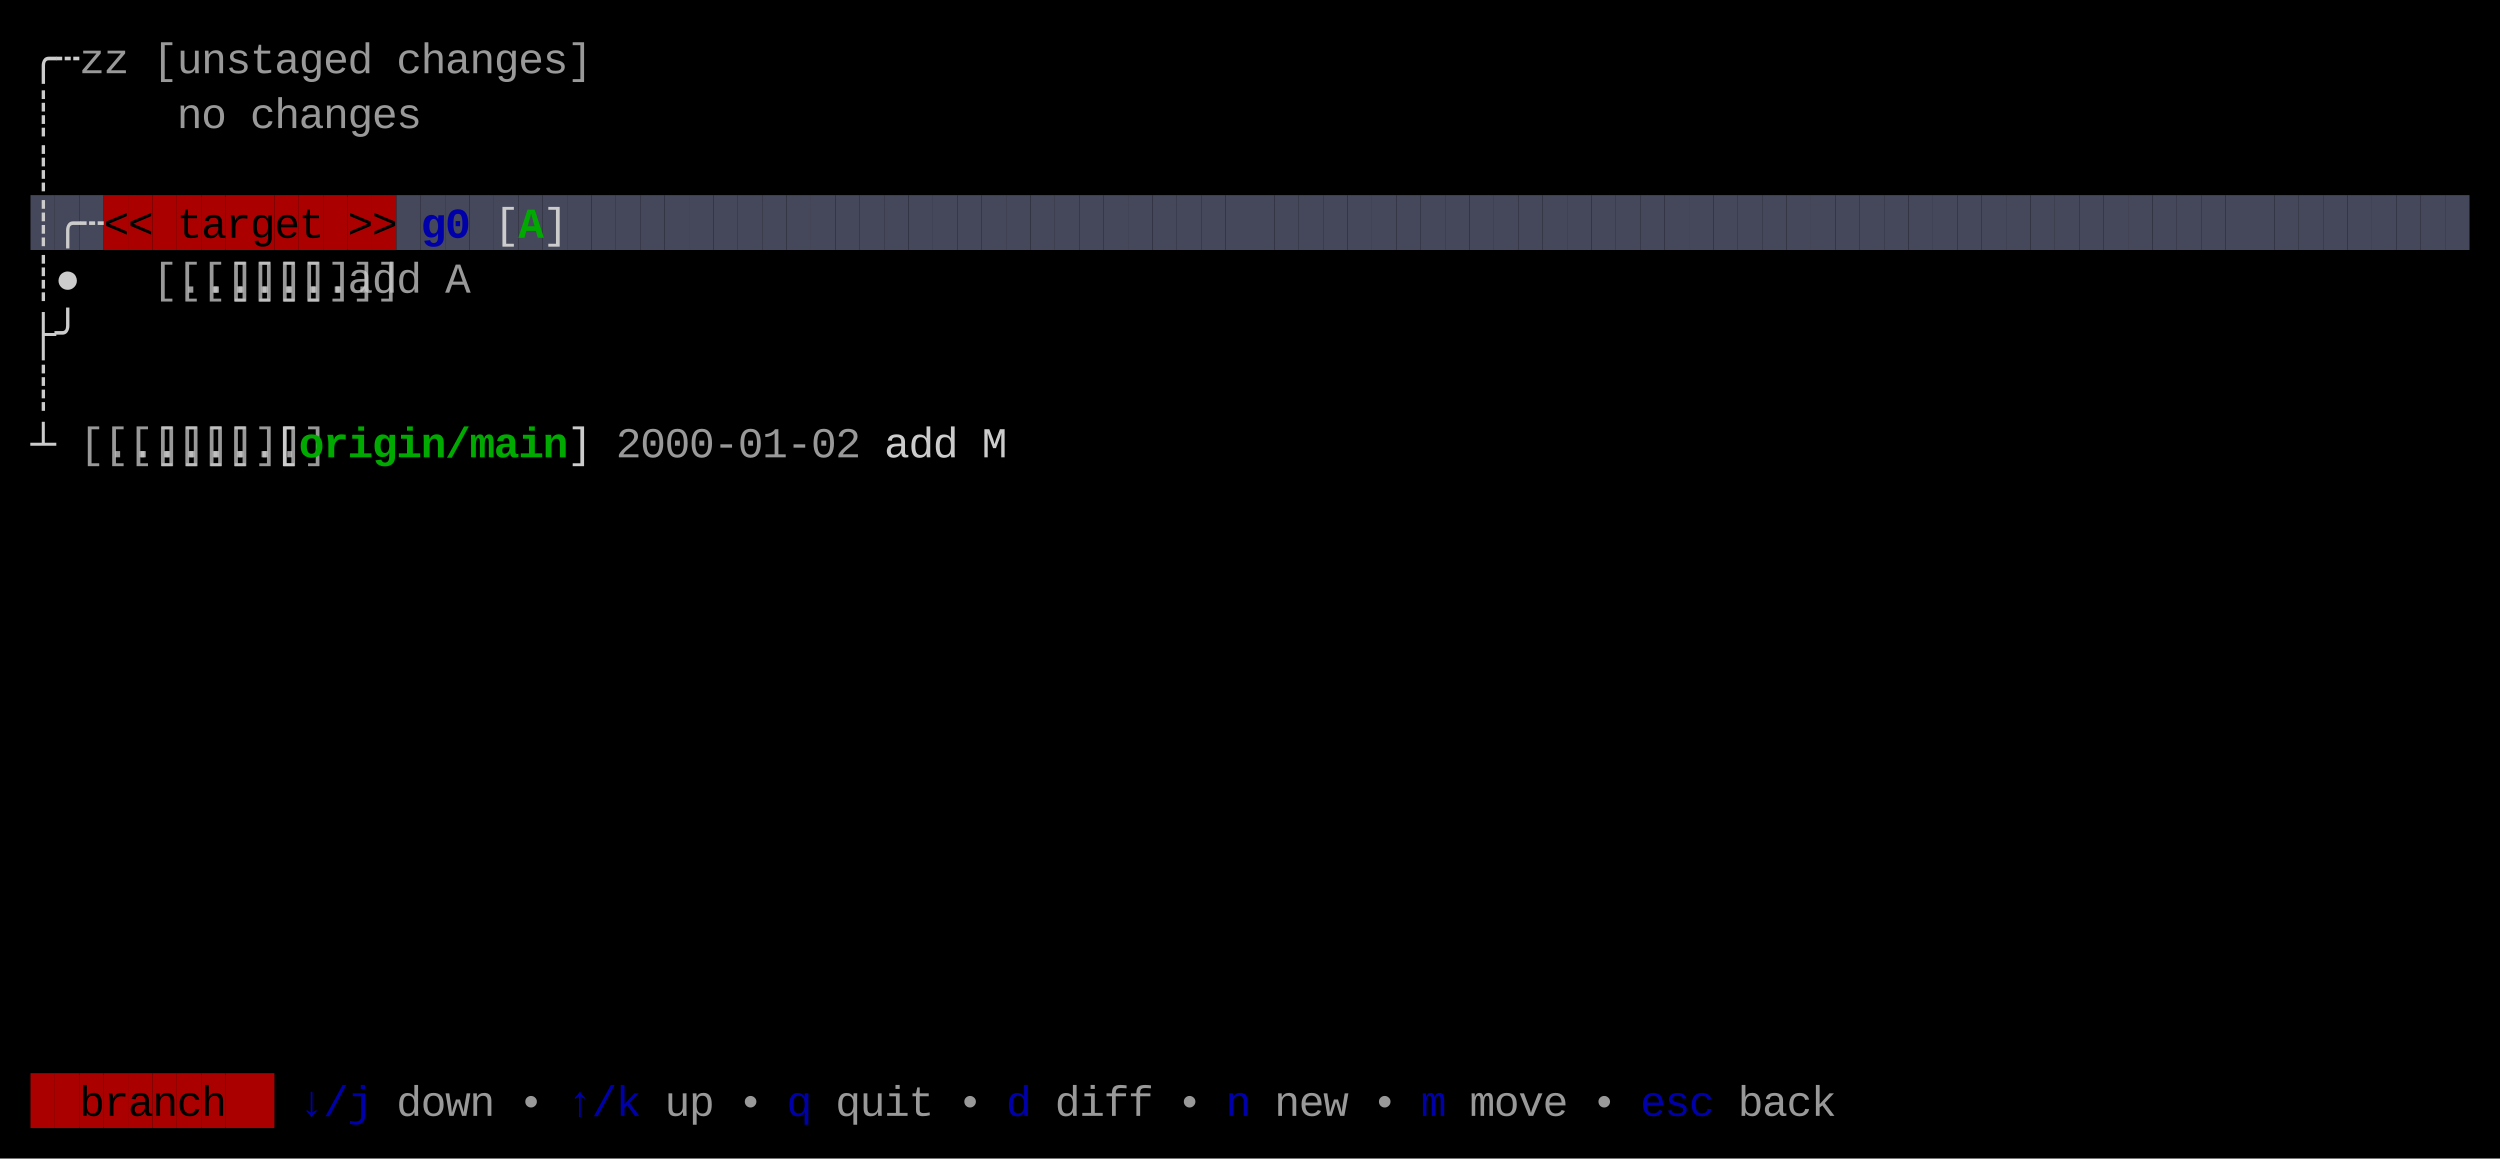
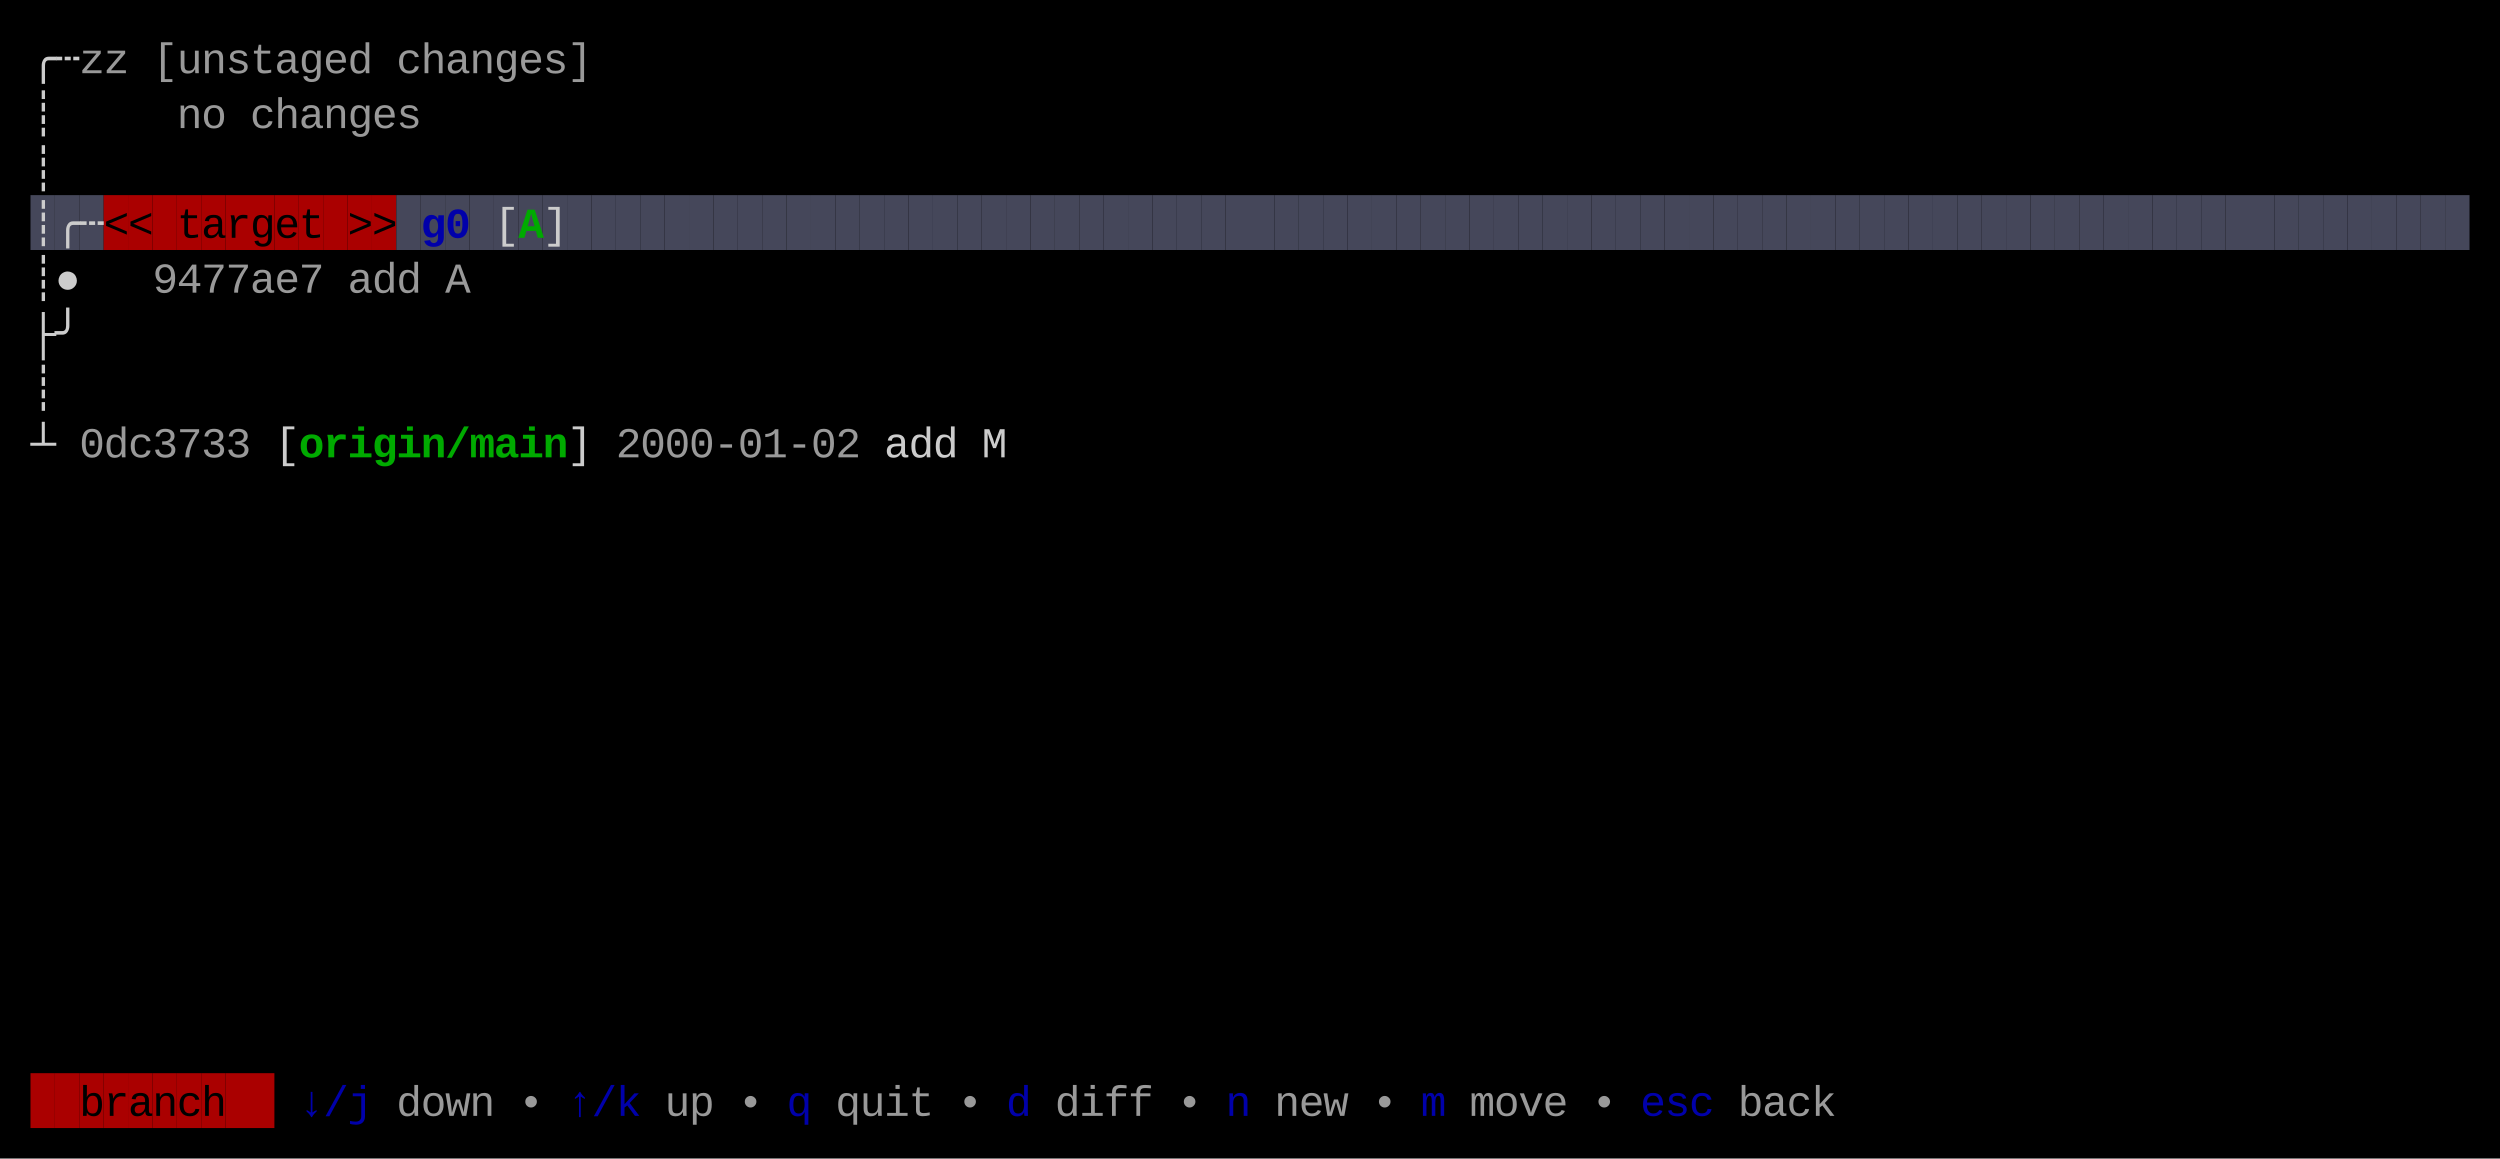
<svg xmlns="http://www.w3.org/2000/svg" width="820" height="380" viewBox="0 0 820 380">
  <rect x="0" y="0" width="820" height="380" fill="#000000" />
  <rect x="10" y="64" width="8" height="18" fill="#45475A" />
  <rect x="18" y="64" width="8" height="18" fill="#45475A" />
  <rect x="26" y="64" width="8" height="18" fill="#45475A" />
  <rect x="34" y="64" width="8" height="18" fill="#AA0000" />
  <rect x="42" y="64" width="8" height="18" fill="#AA0000" />
  <rect x="50" y="64" width="8" height="18" fill="#AA0000" />
  <rect x="58" y="64" width="8" height="18" fill="#AA0000" />
  <rect x="66" y="64" width="8" height="18" fill="#AA0000" />
  <rect x="74" y="64" width="8" height="18" fill="#AA0000" />
  <rect x="82" y="64" width="8" height="18" fill="#AA0000" />
  <rect x="90" y="64" width="8" height="18" fill="#AA0000" />
  <rect x="98" y="64" width="8" height="18" fill="#AA0000" />
  <rect x="106" y="64" width="8" height="18" fill="#AA0000" />
  <rect x="114" y="64" width="8" height="18" fill="#AA0000" />
  <rect x="122" y="64" width="8" height="18" fill="#AA0000" />
  <rect x="130" y="64" width="8" height="18" fill="#45475A" />
  <rect x="138" y="64" width="8" height="18" fill="#45475A" />
  <rect x="146" y="64" width="8" height="18" fill="#45475A" />
  <rect x="154" y="64" width="8" height="18" fill="#45475A" />
  <rect x="162" y="64" width="8" height="18" fill="#45475A" />
  <rect x="170" y="64" width="8" height="18" fill="#45475A" />
  <rect x="178" y="64" width="8" height="18" fill="#45475A" />
  <rect x="186" y="64" width="8" height="18" fill="#45475A" />
  <rect x="194" y="64" width="8" height="18" fill="#45475A" />
  <rect x="202" y="64" width="8" height="18" fill="#45475A" />
  <rect x="210" y="64" width="8" height="18" fill="#45475A" />
  <rect x="218" y="64" width="8" height="18" fill="#45475A" />
  <rect x="226" y="64" width="8" height="18" fill="#45475A" />
  <rect x="234" y="64" width="8" height="18" fill="#45475A" />
  <rect x="242" y="64" width="8" height="18" fill="#45475A" />
  <rect x="250" y="64" width="8" height="18" fill="#45475A" />
  <rect x="258" y="64" width="8" height="18" fill="#45475A" />
  <rect x="266" y="64" width="8" height="18" fill="#45475A" />
  <rect x="274" y="64" width="8" height="18" fill="#45475A" />
  <rect x="282" y="64" width="8" height="18" fill="#45475A" />
  <rect x="290" y="64" width="8" height="18" fill="#45475A" />
  <rect x="298" y="64" width="8" height="18" fill="#45475A" />
  <rect x="306" y="64" width="8" height="18" fill="#45475A" />
  <rect x="314" y="64" width="8" height="18" fill="#45475A" />
  <rect x="322" y="64" width="8" height="18" fill="#45475A" />
  <rect x="330" y="64" width="8" height="18" fill="#45475A" />
  <rect x="338" y="64" width="8" height="18" fill="#45475A" />
  <rect x="346" y="64" width="8" height="18" fill="#45475A" />
  <rect x="354" y="64" width="8" height="18" fill="#45475A" />
  <rect x="362" y="64" width="8" height="18" fill="#45475A" />
  <rect x="370" y="64" width="8" height="18" fill="#45475A" />
  <rect x="378" y="64" width="8" height="18" fill="#45475A" />
  <rect x="386" y="64" width="8" height="18" fill="#45475A" />
  <rect x="394" y="64" width="8" height="18" fill="#45475A" />
  <rect x="402" y="64" width="8" height="18" fill="#45475A" />
  <rect x="410" y="64" width="8" height="18" fill="#45475A" />
  <rect x="418" y="64" width="8" height="18" fill="#45475A" />
  <rect x="426" y="64" width="8" height="18" fill="#45475A" />
  <rect x="434" y="64" width="8" height="18" fill="#45475A" />
  <rect x="442" y="64" width="8" height="18" fill="#45475A" />
  <rect x="450" y="64" width="8" height="18" fill="#45475A" />
  <rect x="458" y="64" width="8" height="18" fill="#45475A" />
  <rect x="466" y="64" width="8" height="18" fill="#45475A" />
  <rect x="474" y="64" width="8" height="18" fill="#45475A" />
  <rect x="482" y="64" width="8" height="18" fill="#45475A" />
  <rect x="490" y="64" width="8" height="18" fill="#45475A" />
  <rect x="498" y="64" width="8" height="18" fill="#45475A" />
  <rect x="506" y="64" width="8" height="18" fill="#45475A" />
  <rect x="514" y="64" width="8" height="18" fill="#45475A" />
  <rect x="522" y="64" width="8" height="18" fill="#45475A" />
  <rect x="530" y="64" width="8" height="18" fill="#45475A" />
  <rect x="538" y="64" width="8" height="18" fill="#45475A" />
  <rect x="546" y="64" width="8" height="18" fill="#45475A" />
  <rect x="554" y="64" width="8" height="18" fill="#45475A" />
  <rect x="562" y="64" width="8" height="18" fill="#45475A" />
  <rect x="570" y="64" width="8" height="18" fill="#45475A" />
  <rect x="578" y="64" width="8" height="18" fill="#45475A" />
  <rect x="586" y="64" width="8" height="18" fill="#45475A" />
  <rect x="594" y="64" width="8" height="18" fill="#45475A" />
  <rect x="602" y="64" width="8" height="18" fill="#45475A" />
  <rect x="610" y="64" width="8" height="18" fill="#45475A" />
  <rect x="618" y="64" width="8" height="18" fill="#45475A" />
  <rect x="626" y="64" width="8" height="18" fill="#45475A" />
  <rect x="634" y="64" width="8" height="18" fill="#45475A" />
  <rect x="642" y="64" width="8" height="18" fill="#45475A" />
  <rect x="650" y="64" width="8" height="18" fill="#45475A" />
  <rect x="658" y="64" width="8" height="18" fill="#45475A" />
  <rect x="666" y="64" width="8" height="18" fill="#45475A" />
  <rect x="674" y="64" width="8" height="18" fill="#45475A" />
  <rect x="682" y="64" width="8" height="18" fill="#45475A" />
  <rect x="690" y="64" width="8" height="18" fill="#45475A" />
  <rect x="698" y="64" width="8" height="18" fill="#45475A" />
  <rect x="706" y="64" width="8" height="18" fill="#45475A" />
  <rect x="714" y="64" width="8" height="18" fill="#45475A" />
  <rect x="722" y="64" width="8" height="18" fill="#45475A" />
  <rect x="730" y="64" width="8" height="18" fill="#45475A" />
  <rect x="738" y="64" width="8" height="18" fill="#45475A" />
  <rect x="746" y="64" width="8" height="18" fill="#45475A" />
  <rect x="754" y="64" width="8" height="18" fill="#45475A" />
  <rect x="762" y="64" width="8" height="18" fill="#45475A" />
  <rect x="770" y="64" width="8" height="18" fill="#45475A" />
  <rect x="778" y="64" width="8" height="18" fill="#45475A" />
  <rect x="786" y="64" width="8" height="18" fill="#45475A" />
  <rect x="794" y="64" width="8" height="18" fill="#45475A" />
  <rect x="802" y="64" width="8" height="18" fill="#45475A" />
  <rect x="10" y="352" width="8" height="18" fill="#AA0000" />
  <rect x="18" y="352" width="8" height="18" fill="#AA0000" />
  <rect x="26" y="352" width="8" height="18" fill="#AA0000" />
  <rect x="34" y="352" width="8" height="18" fill="#AA0000" />
  <rect x="42" y="352" width="8" height="18" fill="#AA0000" />
  <rect x="50" y="352" width="8" height="18" fill="#AA0000" />
  <rect x="58" y="352" width="8" height="18" fill="#AA0000" />
  <rect x="66" y="352" width="8" height="18" fill="#AA0000" />
  <rect x="74" y="352" width="8" height="18" fill="#AA0000" />
  <rect x="82" y="352" width="8" height="18" fill="#AA0000" />
  <text x="10" y="24" style="fill:#CCCCCC;" font-family="Menlo, Monaco, 'Courier New', monospace" font-size="14" xml:space="preserve">╭</text>
  <text x="18" y="24" style="fill:#CCCCCC;" font-family="Menlo, Monaco, 'Courier New', monospace" font-size="14" xml:space="preserve">┄</text>
  <text x="26" y="24" style="fill:#CCCCCC;opacity:0.75;" font-family="Menlo, Monaco, 'Courier New', monospace" font-size="14" xml:space="preserve">z</text>
  <text x="34" y="24" style="fill:#CCCCCC;opacity:0.75;" font-family="Menlo, Monaco, 'Courier New', monospace" font-size="14" xml:space="preserve">z</text>
  <text x="50" y="24" style="fill:#CCCCCC;opacity:0.75;" font-family="Menlo, Monaco, 'Courier New', monospace" font-size="14" xml:space="preserve">[</text>
  <text x="58" y="24" style="fill:#CCCCCC;opacity:0.75;" font-family="Menlo, Monaco, 'Courier New', monospace" font-size="14" xml:space="preserve">u</text>
  <text x="66" y="24" style="fill:#CCCCCC;opacity:0.75;" font-family="Menlo, Monaco, 'Courier New', monospace" font-size="14" xml:space="preserve">n</text>
  <text x="74" y="24" style="fill:#CCCCCC;opacity:0.75;" font-family="Menlo, Monaco, 'Courier New', monospace" font-size="14" xml:space="preserve">s</text>
  <text x="82" y="24" style="fill:#CCCCCC;opacity:0.75;" font-family="Menlo, Monaco, 'Courier New', monospace" font-size="14" xml:space="preserve">t</text>
  <text x="90" y="24" style="fill:#CCCCCC;opacity:0.75;" font-family="Menlo, Monaco, 'Courier New', monospace" font-size="14" xml:space="preserve">a</text>
  <text x="98" y="24" style="fill:#CCCCCC;opacity:0.75;" font-family="Menlo, Monaco, 'Courier New', monospace" font-size="14" xml:space="preserve">g</text>
  <text x="106" y="24" style="fill:#CCCCCC;opacity:0.75;" font-family="Menlo, Monaco, 'Courier New', monospace" font-size="14" xml:space="preserve">e</text>
  <text x="114" y="24" style="fill:#CCCCCC;opacity:0.75;" font-family="Menlo, Monaco, 'Courier New', monospace" font-size="14" xml:space="preserve">d</text>
  <text x="130" y="24" style="fill:#CCCCCC;opacity:0.75;" font-family="Menlo, Monaco, 'Courier New', monospace" font-size="14" xml:space="preserve">c</text>
  <text x="138" y="24" style="fill:#CCCCCC;opacity:0.75;" font-family="Menlo, Monaco, 'Courier New', monospace" font-size="14" xml:space="preserve">h</text>
  <text x="146" y="24" style="fill:#CCCCCC;opacity:0.75;" font-family="Menlo, Monaco, 'Courier New', monospace" font-size="14" xml:space="preserve">a</text>
  <text x="154" y="24" style="fill:#CCCCCC;opacity:0.75;" font-family="Menlo, Monaco, 'Courier New', monospace" font-size="14" xml:space="preserve">n</text>
  <text x="162" y="24" style="fill:#CCCCCC;opacity:0.75;" font-family="Menlo, Monaco, 'Courier New', monospace" font-size="14" xml:space="preserve">g</text>
  <text x="170" y="24" style="fill:#CCCCCC;opacity:0.75;" font-family="Menlo, Monaco, 'Courier New', monospace" font-size="14" xml:space="preserve">e</text>
  <text x="178" y="24" style="fill:#CCCCCC;opacity:0.75;" font-family="Menlo, Monaco, 'Courier New', monospace" font-size="14" xml:space="preserve">s</text>
  <text x="186" y="24" style="fill:#CCCCCC;opacity:0.75;" font-family="Menlo, Monaco, 'Courier New', monospace" font-size="14" xml:space="preserve">]</text>
  <text x="10" y="42" style="fill:#CCCCCC;" font-family="Menlo, Monaco, 'Courier New', monospace" font-size="14" xml:space="preserve">┊</text>
  <text x="58" y="42" style="fill:#CCCCCC;opacity:0.75;" font-family="Menlo, Monaco, 'Courier New', monospace" font-size="14" xml:space="preserve">n</text>
  <text x="66" y="42" style="fill:#CCCCCC;opacity:0.75;" font-family="Menlo, Monaco, 'Courier New', monospace" font-size="14" xml:space="preserve">o</text>
  <text x="82" y="42" style="fill:#CCCCCC;opacity:0.75;" font-family="Menlo, Monaco, 'Courier New', monospace" font-size="14" xml:space="preserve">c</text>
  <text x="90" y="42" style="fill:#CCCCCC;opacity:0.75;" font-family="Menlo, Monaco, 'Courier New', monospace" font-size="14" xml:space="preserve">h</text>
  <text x="98" y="42" style="fill:#CCCCCC;opacity:0.75;" font-family="Menlo, Monaco, 'Courier New', monospace" font-size="14" xml:space="preserve">a</text>
  <text x="106" y="42" style="fill:#CCCCCC;opacity:0.75;" font-family="Menlo, Monaco, 'Courier New', monospace" font-size="14" xml:space="preserve">n</text>
  <text x="114" y="42" style="fill:#CCCCCC;opacity:0.75;" font-family="Menlo, Monaco, 'Courier New', monospace" font-size="14" xml:space="preserve">g</text>
  <text x="122" y="42" style="fill:#CCCCCC;opacity:0.75;" font-family="Menlo, Monaco, 'Courier New', monospace" font-size="14" xml:space="preserve">e</text>
  <text x="130" y="42" style="fill:#CCCCCC;opacity:0.75;" font-family="Menlo, Monaco, 'Courier New', monospace" font-size="14" xml:space="preserve">s</text>
  <text x="10" y="60" style="fill:#CCCCCC;" font-family="Menlo, Monaco, 'Courier New', monospace" font-size="14" xml:space="preserve">┊</text>
  <text x="10" y="78" style="fill:#CCCCCC;" font-family="Menlo, Monaco, 'Courier New', monospace" font-size="14" xml:space="preserve">┊</text>
  <text x="18" y="78" style="fill:#CCCCCC;" font-family="Menlo, Monaco, 'Courier New', monospace" font-size="14" xml:space="preserve">╭</text>
  <text x="26" y="78" style="fill:#CCCCCC;" font-family="Menlo, Monaco, 'Courier New', monospace" font-size="14" xml:space="preserve">┄</text>
  <text x="34" y="78" style="fill:#000000;" font-family="Menlo, Monaco, 'Courier New', monospace" font-size="14" xml:space="preserve">&lt;</text>
  <text x="42" y="78" style="fill:#000000;" font-family="Menlo, Monaco, 'Courier New', monospace" font-size="14" xml:space="preserve">&lt;</text>
  <text x="58" y="78" style="fill:#000000;" font-family="Menlo, Monaco, 'Courier New', monospace" font-size="14" xml:space="preserve">t</text>
  <text x="66" y="78" style="fill:#000000;" font-family="Menlo, Monaco, 'Courier New', monospace" font-size="14" xml:space="preserve">a</text>
  <text x="74" y="78" style="fill:#000000;" font-family="Menlo, Monaco, 'Courier New', monospace" font-size="14" xml:space="preserve">r</text>
  <text x="82" y="78" style="fill:#000000;" font-family="Menlo, Monaco, 'Courier New', monospace" font-size="14" xml:space="preserve">g</text>
  <text x="90" y="78" style="fill:#000000;" font-family="Menlo, Monaco, 'Courier New', monospace" font-size="14" xml:space="preserve">e</text>
  <text x="98" y="78" style="fill:#000000;" font-family="Menlo, Monaco, 'Courier New', monospace" font-size="14" xml:space="preserve">t</text>
  <text x="114" y="78" style="fill:#000000;" font-family="Menlo, Monaco, 'Courier New', monospace" font-size="14" xml:space="preserve">&gt;</text>
  <text x="122" y="78" style="fill:#000000;" font-family="Menlo, Monaco, 'Courier New', monospace" font-size="14" xml:space="preserve">&gt;</text>
  <text x="138" y="78" style="fill:#0000AA;font-weight:bold;" font-family="Menlo, Monaco, 'Courier New', monospace" font-size="14" xml:space="preserve">g</text>
  <text x="146" y="78" style="fill:#0000AA;font-weight:bold;" font-family="Menlo, Monaco, 'Courier New', monospace" font-size="14" xml:space="preserve">0</text>
  <text x="162" y="78" style="fill:#CCCCCC;" font-family="Menlo, Monaco, 'Courier New', monospace" font-size="14" xml:space="preserve">[</text>
  <text x="170" y="78" style="fill:#00AA00;font-weight:bold;" font-family="Menlo, Monaco, 'Courier New', monospace" font-size="14" xml:space="preserve">A</text>
  <text x="178" y="78" style="fill:#CCCCCC;" font-family="Menlo, Monaco, 'Courier New', monospace" font-size="14" xml:space="preserve">]</text>
  <text x="10" y="96" style="fill:#CCCCCC;" font-family="Menlo, Monaco, 'Courier New', monospace" font-size="14" xml:space="preserve">┊</text>
  <text x="18" y="96" style="fill:#CCCCCC;" font-family="Menlo, Monaco, 'Courier New', monospace" font-size="14" xml:space="preserve">●</text>
-   <text x="50" y="96" style="fill:#CCCCCC;opacity:0.75;" font-family="Menlo, Monaco, 'Courier New', monospace" font-size="14" xml:space="preserve">[..]</text>
-   <text x="58" y="96" style="fill:#CCCCCC;opacity:0.75;" font-family="Menlo, Monaco, 'Courier New', monospace" font-size="14" xml:space="preserve">[..]</text>
-   <text x="66" y="96" style="fill:#CCCCCC;opacity:0.75;" font-family="Menlo, Monaco, 'Courier New', monospace" font-size="14" xml:space="preserve">[..]</text>
-   <text x="74" y="96" style="fill:#CCCCCC;opacity:0.75;" font-family="Menlo, Monaco, 'Courier New', monospace" font-size="14" xml:space="preserve">[..]</text>
-   <text x="82" y="96" style="fill:#CCCCCC;opacity:0.75;" font-family="Menlo, Monaco, 'Courier New', monospace" font-size="14" xml:space="preserve">[..]</text>
-   <text x="90" y="96" style="fill:#CCCCCC;opacity:0.75;" font-family="Menlo, Monaco, 'Courier New', monospace" font-size="14" xml:space="preserve">[..]</text>
-   <text x="98" y="96" style="fill:#CCCCCC;opacity:0.75;" font-family="Menlo, Monaco, 'Courier New', monospace" font-size="14" xml:space="preserve">[..]</text>
+   <text x="50" y="96" style="fill:#CCCCCC;opacity:0.75;" font-family="Menlo, Monaco, 'Courier New', monospace" font-size="14" xml:space="preserve">9</text>
+   <text x="58" y="96" style="fill:#CCCCCC;opacity:0.75;" font-family="Menlo, Monaco, 'Courier New', monospace" font-size="14" xml:space="preserve">4</text>
+   <text x="66" y="96" style="fill:#CCCCCC;opacity:0.75;" font-family="Menlo, Monaco, 'Courier New', monospace" font-size="14" xml:space="preserve">7</text>
+   <text x="74" y="96" style="fill:#CCCCCC;opacity:0.75;" font-family="Menlo, Monaco, 'Courier New', monospace" font-size="14" xml:space="preserve">7</text>
+   <text x="82" y="96" style="fill:#CCCCCC;opacity:0.75;" font-family="Menlo, Monaco, 'Courier New', monospace" font-size="14" xml:space="preserve">a</text>
+   <text x="90" y="96" style="fill:#CCCCCC;opacity:0.75;" font-family="Menlo, Monaco, 'Courier New', monospace" font-size="14" xml:space="preserve">e</text>
+   <text x="98" y="96" style="fill:#CCCCCC;opacity:0.75;" font-family="Menlo, Monaco, 'Courier New', monospace" font-size="14" xml:space="preserve">7</text>
  <text x="114" y="96" style="fill:#CCCCCC;opacity:0.75;" font-family="Menlo, Monaco, 'Courier New', monospace" font-size="14" xml:space="preserve">a</text>
  <text x="122" y="96" style="fill:#CCCCCC;opacity:0.75;" font-family="Menlo, Monaco, 'Courier New', monospace" font-size="14" xml:space="preserve">d</text>
  <text x="130" y="96" style="fill:#CCCCCC;opacity:0.75;" font-family="Menlo, Monaco, 'Courier New', monospace" font-size="14" xml:space="preserve">d</text>
  <text x="146" y="96" style="fill:#CCCCCC;opacity:0.75;" font-family="Menlo, Monaco, 'Courier New', monospace" font-size="14" xml:space="preserve">A</text>
  <text x="10" y="114" style="fill:#CCCCCC;" font-family="Menlo, Monaco, 'Courier New', monospace" font-size="14" xml:space="preserve">├</text>
  <text x="18" y="114" style="fill:#CCCCCC;" font-family="Menlo, Monaco, 'Courier New', monospace" font-size="14" xml:space="preserve">╯</text>
  <text x="10" y="132" style="fill:#CCCCCC;" font-family="Menlo, Monaco, 'Courier New', monospace" font-size="14" xml:space="preserve">┊</text>
  <text x="10" y="150" style="fill:#CCCCCC;" font-family="Menlo, Monaco, 'Courier New', monospace" font-size="14" xml:space="preserve">┴</text>
-   <text x="26" y="150" style="fill:#CCCCCC;opacity:0.75;" font-family="Menlo, Monaco, 'Courier New', monospace" font-size="14" xml:space="preserve">[..]</text>
-   <text x="34" y="150" style="fill:#CCCCCC;opacity:0.75;" font-family="Menlo, Monaco, 'Courier New', monospace" font-size="14" xml:space="preserve">[..]</text>
-   <text x="42" y="150" style="fill:#CCCCCC;opacity:0.75;" font-family="Menlo, Monaco, 'Courier New', monospace" font-size="14" xml:space="preserve">[..]</text>
-   <text x="50" y="150" style="fill:#CCCCCC;opacity:0.75;" font-family="Menlo, Monaco, 'Courier New', monospace" font-size="14" xml:space="preserve">[..]</text>
-   <text x="58" y="150" style="fill:#CCCCCC;opacity:0.75;" font-family="Menlo, Monaco, 'Courier New', monospace" font-size="14" xml:space="preserve">[..]</text>
-   <text x="66" y="150" style="fill:#CCCCCC;opacity:0.75;" font-family="Menlo, Monaco, 'Courier New', monospace" font-size="14" xml:space="preserve">[..]</text>
-   <text x="74" y="150" style="fill:#CCCCCC;opacity:0.75;" font-family="Menlo, Monaco, 'Courier New', monospace" font-size="14" xml:space="preserve">[..]</text>
+   <text x="26" y="150" style="fill:#CCCCCC;opacity:0.75;" font-family="Menlo, Monaco, 'Courier New', monospace" font-size="14" xml:space="preserve">0</text>
+   <text x="34" y="150" style="fill:#CCCCCC;opacity:0.75;" font-family="Menlo, Monaco, 'Courier New', monospace" font-size="14" xml:space="preserve">d</text>
+   <text x="42" y="150" style="fill:#CCCCCC;opacity:0.75;" font-family="Menlo, Monaco, 'Courier New', monospace" font-size="14" xml:space="preserve">c</text>
+   <text x="50" y="150" style="fill:#CCCCCC;opacity:0.75;" font-family="Menlo, Monaco, 'Courier New', monospace" font-size="14" xml:space="preserve">3</text>
+   <text x="58" y="150" style="fill:#CCCCCC;opacity:0.75;" font-family="Menlo, Monaco, 'Courier New', monospace" font-size="14" xml:space="preserve">7</text>
+   <text x="66" y="150" style="fill:#CCCCCC;opacity:0.75;" font-family="Menlo, Monaco, 'Courier New', monospace" font-size="14" xml:space="preserve">3</text>
+   <text x="74" y="150" style="fill:#CCCCCC;opacity:0.75;" font-family="Menlo, Monaco, 'Courier New', monospace" font-size="14" xml:space="preserve">3</text>
  <text x="90" y="150" style="fill:#CCCCCC;" font-family="Menlo, Monaco, 'Courier New', monospace" font-size="14" xml:space="preserve">[</text>
  <text x="98" y="150" style="fill:#00AA00;font-weight:bold;" font-family="Menlo, Monaco, 'Courier New', monospace" font-size="14" xml:space="preserve">o</text>
  <text x="106" y="150" style="fill:#00AA00;font-weight:bold;" font-family="Menlo, Monaco, 'Courier New', monospace" font-size="14" xml:space="preserve">r</text>
  <text x="114" y="150" style="fill:#00AA00;font-weight:bold;" font-family="Menlo, Monaco, 'Courier New', monospace" font-size="14" xml:space="preserve">i</text>
  <text x="122" y="150" style="fill:#00AA00;font-weight:bold;" font-family="Menlo, Monaco, 'Courier New', monospace" font-size="14" xml:space="preserve">g</text>
  <text x="130" y="150" style="fill:#00AA00;font-weight:bold;" font-family="Menlo, Monaco, 'Courier New', monospace" font-size="14" xml:space="preserve">i</text>
  <text x="138" y="150" style="fill:#00AA00;font-weight:bold;" font-family="Menlo, Monaco, 'Courier New', monospace" font-size="14" xml:space="preserve">n</text>
  <text x="146" y="150" style="fill:#00AA00;font-weight:bold;" font-family="Menlo, Monaco, 'Courier New', monospace" font-size="14" xml:space="preserve">/</text>
  <text x="154" y="150" style="fill:#00AA00;font-weight:bold;" font-family="Menlo, Monaco, 'Courier New', monospace" font-size="14" xml:space="preserve">m</text>
  <text x="162" y="150" style="fill:#00AA00;font-weight:bold;" font-family="Menlo, Monaco, 'Courier New', monospace" font-size="14" xml:space="preserve">a</text>
  <text x="170" y="150" style="fill:#00AA00;font-weight:bold;" font-family="Menlo, Monaco, 'Courier New', monospace" font-size="14" xml:space="preserve">i</text>
  <text x="178" y="150" style="fill:#00AA00;font-weight:bold;" font-family="Menlo, Monaco, 'Courier New', monospace" font-size="14" xml:space="preserve">n</text>
  <text x="186" y="150" style="fill:#CCCCCC;" font-family="Menlo, Monaco, 'Courier New', monospace" font-size="14" xml:space="preserve">]</text>
  <text x="202" y="150" style="fill:#CCCCCC;opacity:0.75;" font-family="Menlo, Monaco, 'Courier New', monospace" font-size="14" xml:space="preserve">2</text>
  <text x="210" y="150" style="fill:#CCCCCC;opacity:0.75;" font-family="Menlo, Monaco, 'Courier New', monospace" font-size="14" xml:space="preserve">0</text>
  <text x="218" y="150" style="fill:#CCCCCC;opacity:0.75;" font-family="Menlo, Monaco, 'Courier New', monospace" font-size="14" xml:space="preserve">0</text>
  <text x="226" y="150" style="fill:#CCCCCC;opacity:0.75;" font-family="Menlo, Monaco, 'Courier New', monospace" font-size="14" xml:space="preserve">0</text>
  <text x="234" y="150" style="fill:#CCCCCC;opacity:0.75;" font-family="Menlo, Monaco, 'Courier New', monospace" font-size="14" xml:space="preserve">-</text>
  <text x="242" y="150" style="fill:#CCCCCC;opacity:0.75;" font-family="Menlo, Monaco, 'Courier New', monospace" font-size="14" xml:space="preserve">0</text>
  <text x="250" y="150" style="fill:#CCCCCC;opacity:0.75;" font-family="Menlo, Monaco, 'Courier New', monospace" font-size="14" xml:space="preserve">1</text>
  <text x="258" y="150" style="fill:#CCCCCC;opacity:0.75;" font-family="Menlo, Monaco, 'Courier New', monospace" font-size="14" xml:space="preserve">-</text>
  <text x="266" y="150" style="fill:#CCCCCC;opacity:0.75;" font-family="Menlo, Monaco, 'Courier New', monospace" font-size="14" xml:space="preserve">0</text>
  <text x="274" y="150" style="fill:#CCCCCC;opacity:0.75;" font-family="Menlo, Monaco, 'Courier New', monospace" font-size="14" xml:space="preserve">2</text>
  <text x="290" y="150" style="fill:#CCCCCC;" font-family="Menlo, Monaco, 'Courier New', monospace" font-size="14" xml:space="preserve">a</text>
  <text x="298" y="150" style="fill:#CCCCCC;" font-family="Menlo, Monaco, 'Courier New', monospace" font-size="14" xml:space="preserve">d</text>
  <text x="306" y="150" style="fill:#CCCCCC;" font-family="Menlo, Monaco, 'Courier New', monospace" font-size="14" xml:space="preserve">d</text>
  <text x="322" y="150" style="fill:#CCCCCC;" font-family="Menlo, Monaco, 'Courier New', monospace" font-size="14" xml:space="preserve">M</text>
  <text x="26" y="366" style="fill:#000000;" font-family="Menlo, Monaco, 'Courier New', monospace" font-size="14" xml:space="preserve">b</text>
  <text x="34" y="366" style="fill:#000000;" font-family="Menlo, Monaco, 'Courier New', monospace" font-size="14" xml:space="preserve">r</text>
  <text x="42" y="366" style="fill:#000000;" font-family="Menlo, Monaco, 'Courier New', monospace" font-size="14" xml:space="preserve">a</text>
  <text x="50" y="366" style="fill:#000000;" font-family="Menlo, Monaco, 'Courier New', monospace" font-size="14" xml:space="preserve">n</text>
  <text x="58" y="366" style="fill:#000000;" font-family="Menlo, Monaco, 'Courier New', monospace" font-size="14" xml:space="preserve">c</text>
  <text x="66" y="366" style="fill:#000000;" font-family="Menlo, Monaco, 'Courier New', monospace" font-size="14" xml:space="preserve">h</text>
  <text x="98" y="366" style="fill:#0000AA;" font-family="Menlo, Monaco, 'Courier New', monospace" font-size="14" xml:space="preserve">↓</text>
  <text x="106" y="366" style="fill:#0000AA;" font-family="Menlo, Monaco, 'Courier New', monospace" font-size="14" xml:space="preserve">/</text>
  <text x="114" y="366" style="fill:#0000AA;" font-family="Menlo, Monaco, 'Courier New', monospace" font-size="14" xml:space="preserve">j</text>
  <text x="130" y="366" style="fill:#CCCCCC;opacity:0.75;" font-family="Menlo, Monaco, 'Courier New', monospace" font-size="14" xml:space="preserve">d</text>
  <text x="138" y="366" style="fill:#CCCCCC;opacity:0.75;" font-family="Menlo, Monaco, 'Courier New', monospace" font-size="14" xml:space="preserve">o</text>
  <text x="146" y="366" style="fill:#CCCCCC;opacity:0.75;" font-family="Menlo, Monaco, 'Courier New', monospace" font-size="14" xml:space="preserve">w</text>
  <text x="154" y="366" style="fill:#CCCCCC;opacity:0.75;" font-family="Menlo, Monaco, 'Courier New', monospace" font-size="14" xml:space="preserve">n</text>
  <text x="170" y="366" style="fill:#CCCCCC;opacity:0.75;" font-family="Menlo, Monaco, 'Courier New', monospace" font-size="14" xml:space="preserve">•</text>
  <text x="186" y="366" style="fill:#0000AA;" font-family="Menlo, Monaco, 'Courier New', monospace" font-size="14" xml:space="preserve">↑</text>
  <text x="194" y="366" style="fill:#0000AA;" font-family="Menlo, Monaco, 'Courier New', monospace" font-size="14" xml:space="preserve">/</text>
  <text x="202" y="366" style="fill:#0000AA;" font-family="Menlo, Monaco, 'Courier New', monospace" font-size="14" xml:space="preserve">k</text>
  <text x="218" y="366" style="fill:#CCCCCC;opacity:0.75;" font-family="Menlo, Monaco, 'Courier New', monospace" font-size="14" xml:space="preserve">u</text>
  <text x="226" y="366" style="fill:#CCCCCC;opacity:0.75;" font-family="Menlo, Monaco, 'Courier New', monospace" font-size="14" xml:space="preserve">p</text>
  <text x="242" y="366" style="fill:#CCCCCC;opacity:0.75;" font-family="Menlo, Monaco, 'Courier New', monospace" font-size="14" xml:space="preserve">•</text>
  <text x="258" y="366" style="fill:#0000AA;" font-family="Menlo, Monaco, 'Courier New', monospace" font-size="14" xml:space="preserve">q</text>
  <text x="274" y="366" style="fill:#CCCCCC;opacity:0.75;" font-family="Menlo, Monaco, 'Courier New', monospace" font-size="14" xml:space="preserve">q</text>
  <text x="282" y="366" style="fill:#CCCCCC;opacity:0.75;" font-family="Menlo, Monaco, 'Courier New', monospace" font-size="14" xml:space="preserve">u</text>
  <text x="290" y="366" style="fill:#CCCCCC;opacity:0.75;" font-family="Menlo, Monaco, 'Courier New', monospace" font-size="14" xml:space="preserve">i</text>
  <text x="298" y="366" style="fill:#CCCCCC;opacity:0.75;" font-family="Menlo, Monaco, 'Courier New', monospace" font-size="14" xml:space="preserve">t</text>
  <text x="314" y="366" style="fill:#CCCCCC;opacity:0.75;" font-family="Menlo, Monaco, 'Courier New', monospace" font-size="14" xml:space="preserve">•</text>
  <text x="330" y="366" style="fill:#0000AA;" font-family="Menlo, Monaco, 'Courier New', monospace" font-size="14" xml:space="preserve">d</text>
  <text x="346" y="366" style="fill:#CCCCCC;opacity:0.75;" font-family="Menlo, Monaco, 'Courier New', monospace" font-size="14" xml:space="preserve">d</text>
  <text x="354" y="366" style="fill:#CCCCCC;opacity:0.75;" font-family="Menlo, Monaco, 'Courier New', monospace" font-size="14" xml:space="preserve">i</text>
  <text x="362" y="366" style="fill:#CCCCCC;opacity:0.75;" font-family="Menlo, Monaco, 'Courier New', monospace" font-size="14" xml:space="preserve">f</text>
  <text x="370" y="366" style="fill:#CCCCCC;opacity:0.75;" font-family="Menlo, Monaco, 'Courier New', monospace" font-size="14" xml:space="preserve">f</text>
  <text x="386" y="366" style="fill:#CCCCCC;opacity:0.75;" font-family="Menlo, Monaco, 'Courier New', monospace" font-size="14" xml:space="preserve">•</text>
  <text x="402" y="366" style="fill:#0000AA;" font-family="Menlo, Monaco, 'Courier New', monospace" font-size="14" xml:space="preserve">n</text>
  <text x="418" y="366" style="fill:#CCCCCC;opacity:0.75;" font-family="Menlo, Monaco, 'Courier New', monospace" font-size="14" xml:space="preserve">n</text>
  <text x="426" y="366" style="fill:#CCCCCC;opacity:0.75;" font-family="Menlo, Monaco, 'Courier New', monospace" font-size="14" xml:space="preserve">e</text>
  <text x="434" y="366" style="fill:#CCCCCC;opacity:0.75;" font-family="Menlo, Monaco, 'Courier New', monospace" font-size="14" xml:space="preserve">w</text>
  <text x="450" y="366" style="fill:#CCCCCC;opacity:0.75;" font-family="Menlo, Monaco, 'Courier New', monospace" font-size="14" xml:space="preserve">•</text>
  <text x="466" y="366" style="fill:#0000AA;" font-family="Menlo, Monaco, 'Courier New', monospace" font-size="14" xml:space="preserve">m</text>
  <text x="482" y="366" style="fill:#CCCCCC;opacity:0.75;" font-family="Menlo, Monaco, 'Courier New', monospace" font-size="14" xml:space="preserve">m</text>
  <text x="490" y="366" style="fill:#CCCCCC;opacity:0.75;" font-family="Menlo, Monaco, 'Courier New', monospace" font-size="14" xml:space="preserve">o</text>
  <text x="498" y="366" style="fill:#CCCCCC;opacity:0.75;" font-family="Menlo, Monaco, 'Courier New', monospace" font-size="14" xml:space="preserve">v</text>
  <text x="506" y="366" style="fill:#CCCCCC;opacity:0.75;" font-family="Menlo, Monaco, 'Courier New', monospace" font-size="14" xml:space="preserve">e</text>
  <text x="522" y="366" style="fill:#CCCCCC;opacity:0.75;" font-family="Menlo, Monaco, 'Courier New', monospace" font-size="14" xml:space="preserve">•</text>
  <text x="538" y="366" style="fill:#0000AA;" font-family="Menlo, Monaco, 'Courier New', monospace" font-size="14" xml:space="preserve">e</text>
  <text x="546" y="366" style="fill:#0000AA;" font-family="Menlo, Monaco, 'Courier New', monospace" font-size="14" xml:space="preserve">s</text>
  <text x="554" y="366" style="fill:#0000AA;" font-family="Menlo, Monaco, 'Courier New', monospace" font-size="14" xml:space="preserve">c</text>
  <text x="570" y="366" style="fill:#CCCCCC;opacity:0.75;" font-family="Menlo, Monaco, 'Courier New', monospace" font-size="14" xml:space="preserve">b</text>
  <text x="578" y="366" style="fill:#CCCCCC;opacity:0.75;" font-family="Menlo, Monaco, 'Courier New', monospace" font-size="14" xml:space="preserve">a</text>
  <text x="586" y="366" style="fill:#CCCCCC;opacity:0.75;" font-family="Menlo, Monaco, 'Courier New', monospace" font-size="14" xml:space="preserve">c</text>
  <text x="594" y="366" style="fill:#CCCCCC;opacity:0.75;" font-family="Menlo, Monaco, 'Courier New', monospace" font-size="14" xml:space="preserve">k</text>
</svg>
